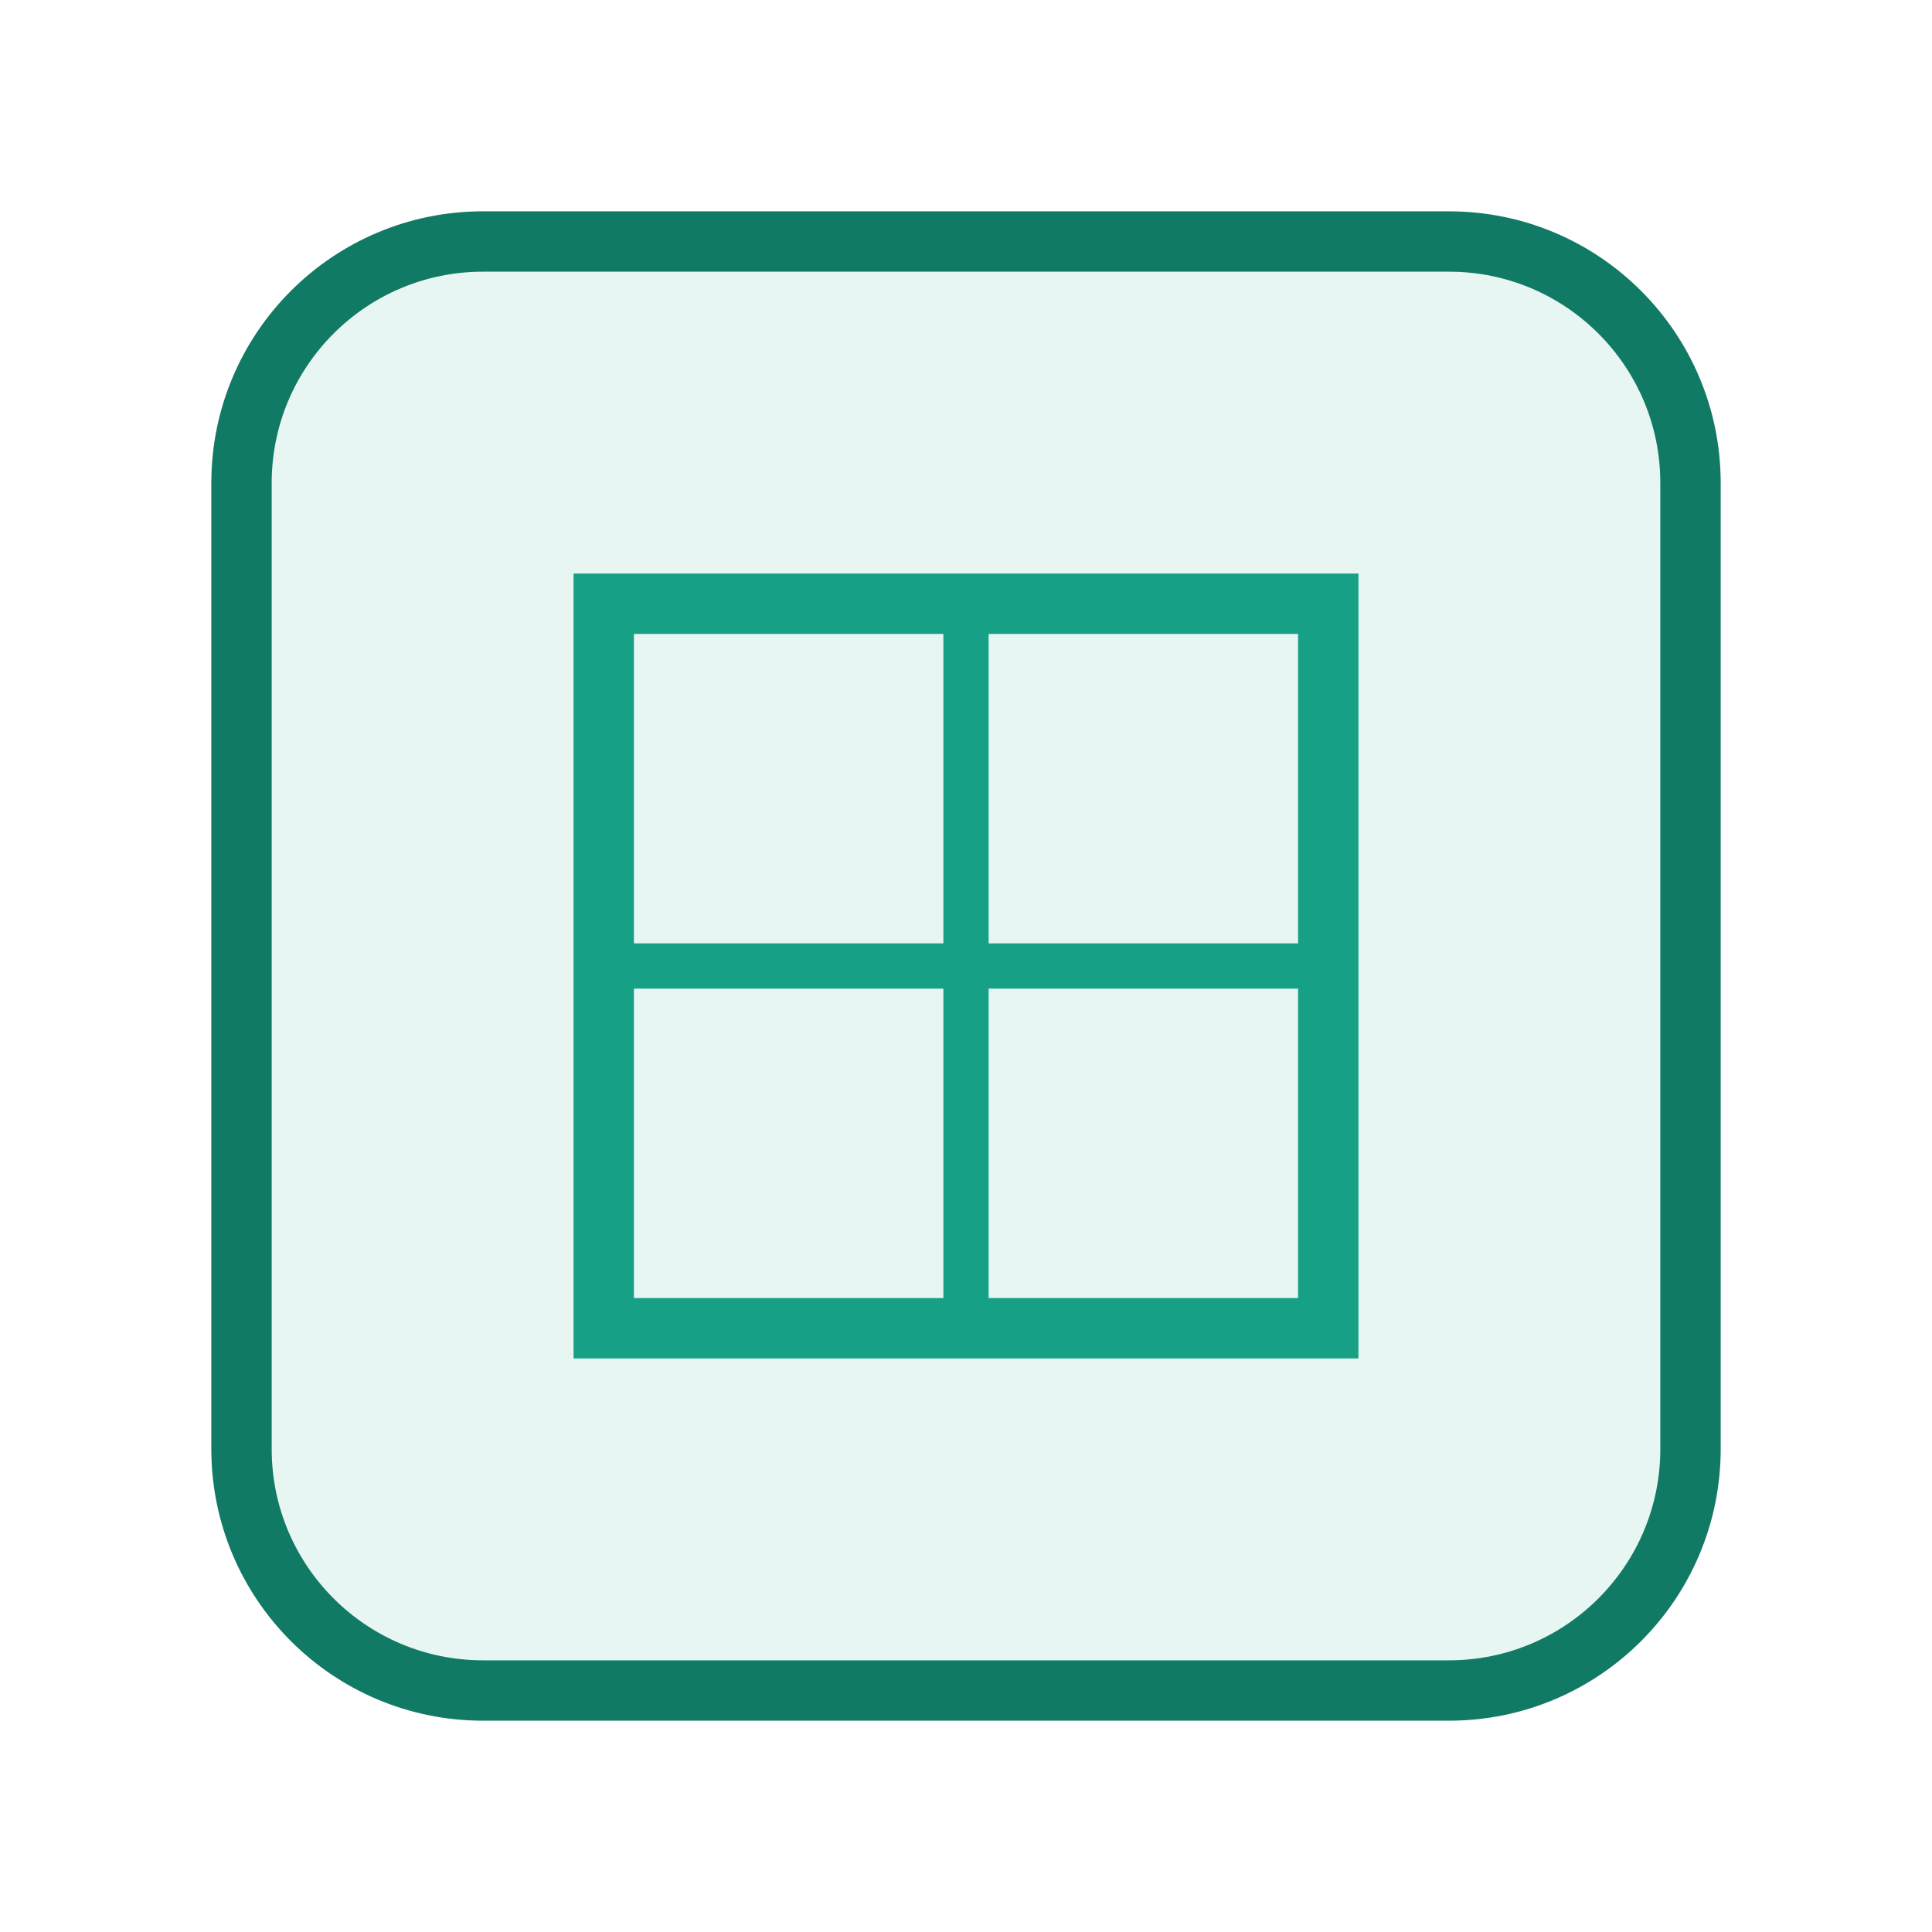
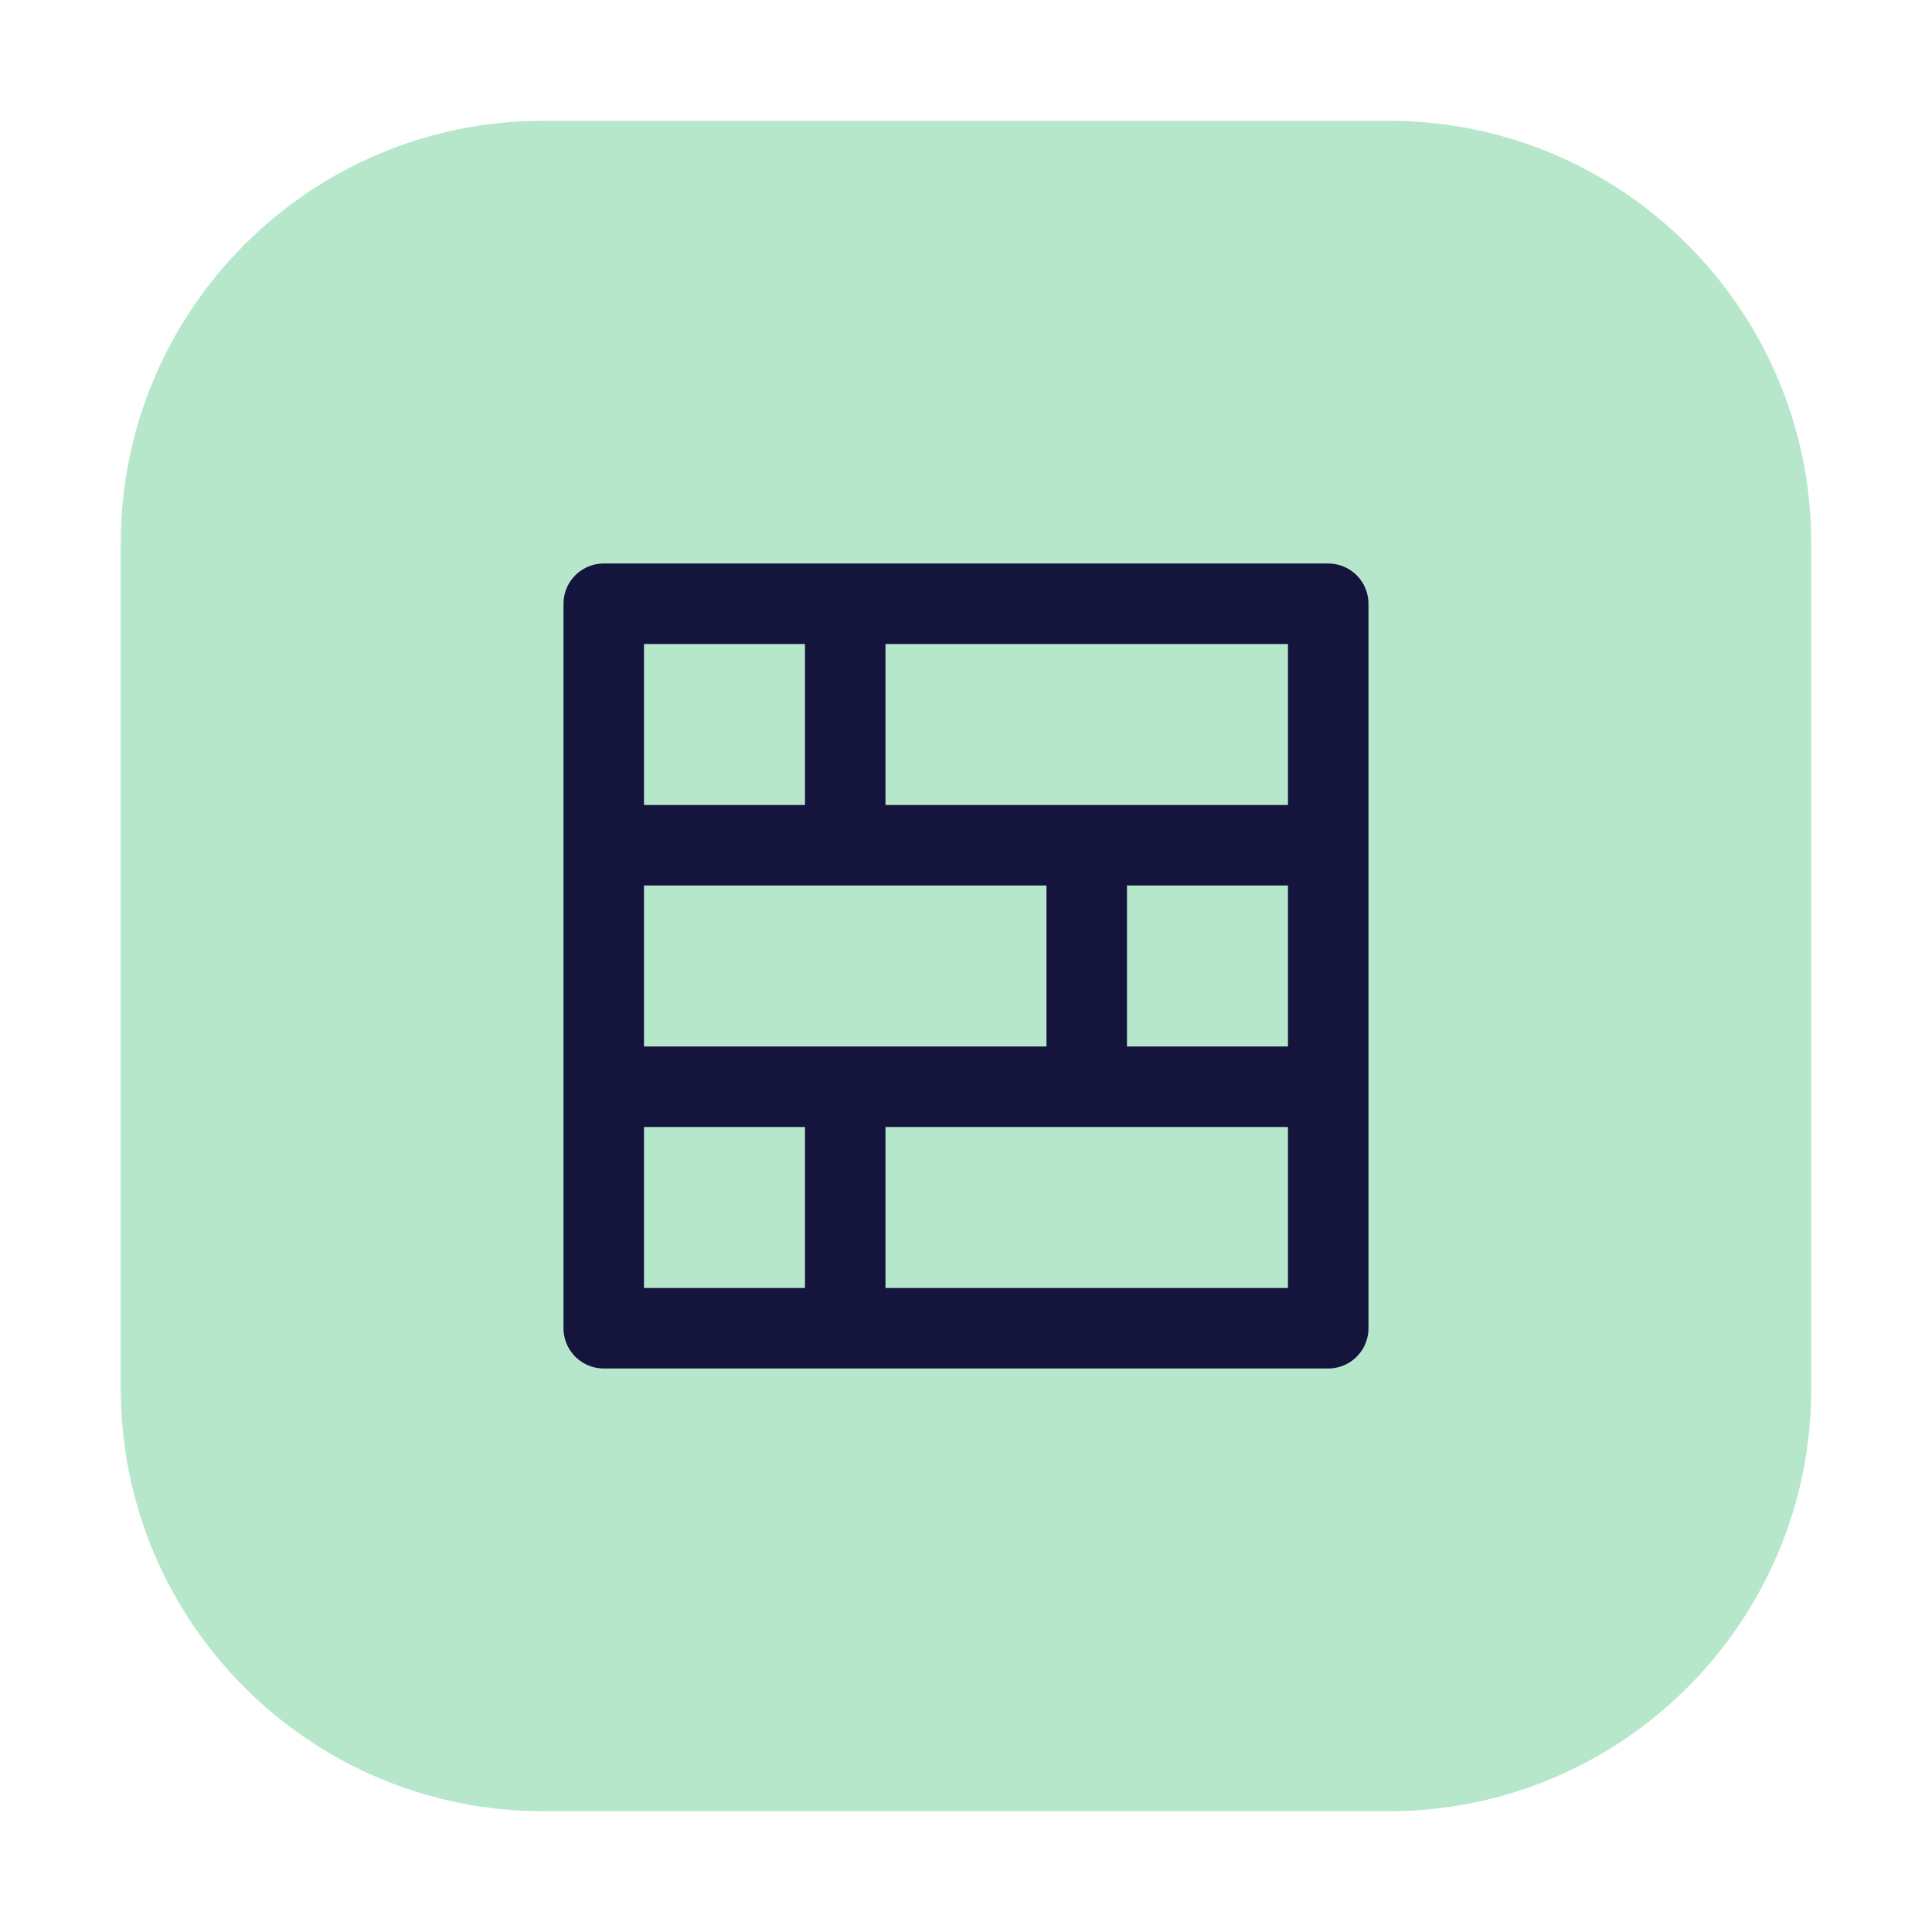
- <svg xmlns="http://www.w3.org/2000/svg" width="60" height="60" viewBox="0 0 64 64">
-   <rect x="8" y="8" width="48" height="48" rx="8" fill="#E8F6F3" stroke="#117A65" stroke-width="2" />
-   <path d="M20 20h24v24H20z" fill="none" stroke="#16A085" stroke-width="2" />
-   <line x1="20" y1="32" x2="44" y2="32" stroke="#16A085" stroke-width="1.5" />
-   <line x1="32" y1="20" x2="32" y2="44" stroke="#16A085" stroke-width="1.5" />
+ <svg xmlns="http://www.w3.org/2000/svg" width="64" height="64" viewBox="0 0 64 64">
+   <rect x="4" y="4" width="56" height="56" rx="14" fill="#B7E7CB" />
+   <g transform="translate(16 16) scale(1.3333)">
+     <path d="M3 3h18v18H3zM3 9h18M3 15h18M9 3v6M15 9v6M9 15v6" fill="none" stroke="#14143C" stroke-width="2" stroke-linecap="round" stroke-linejoin="round" />
+   </g>
</svg>
